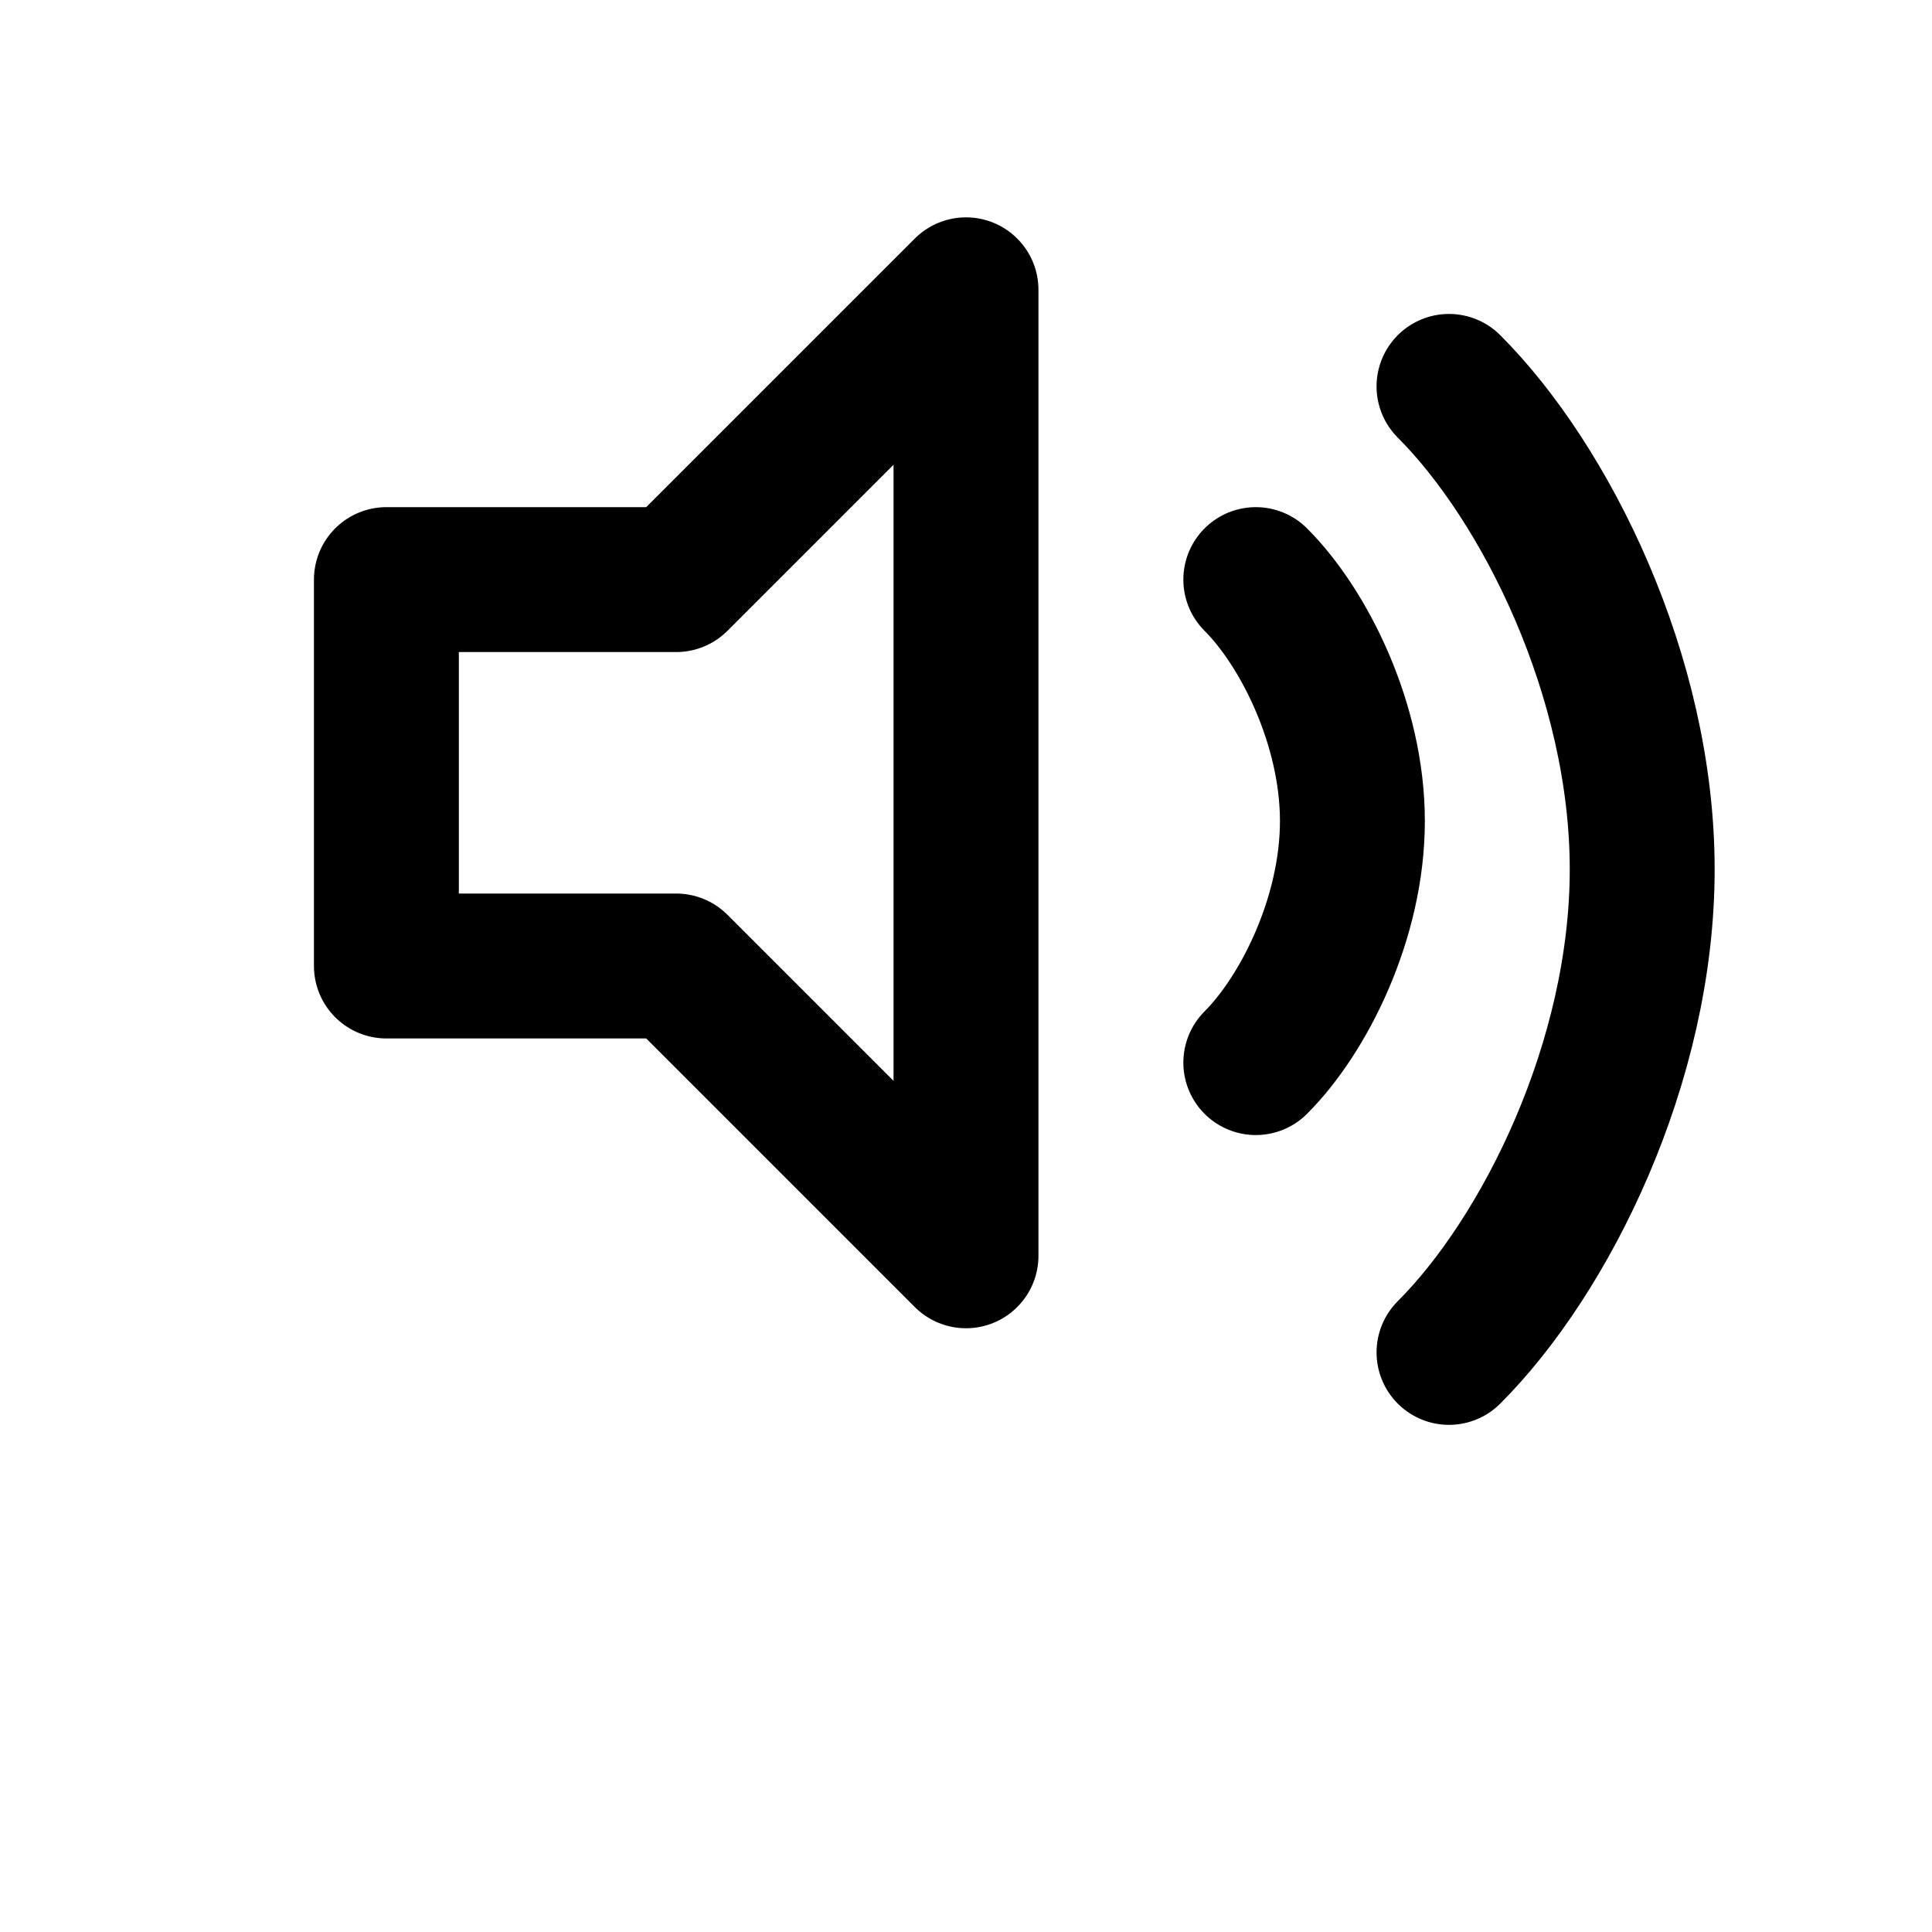
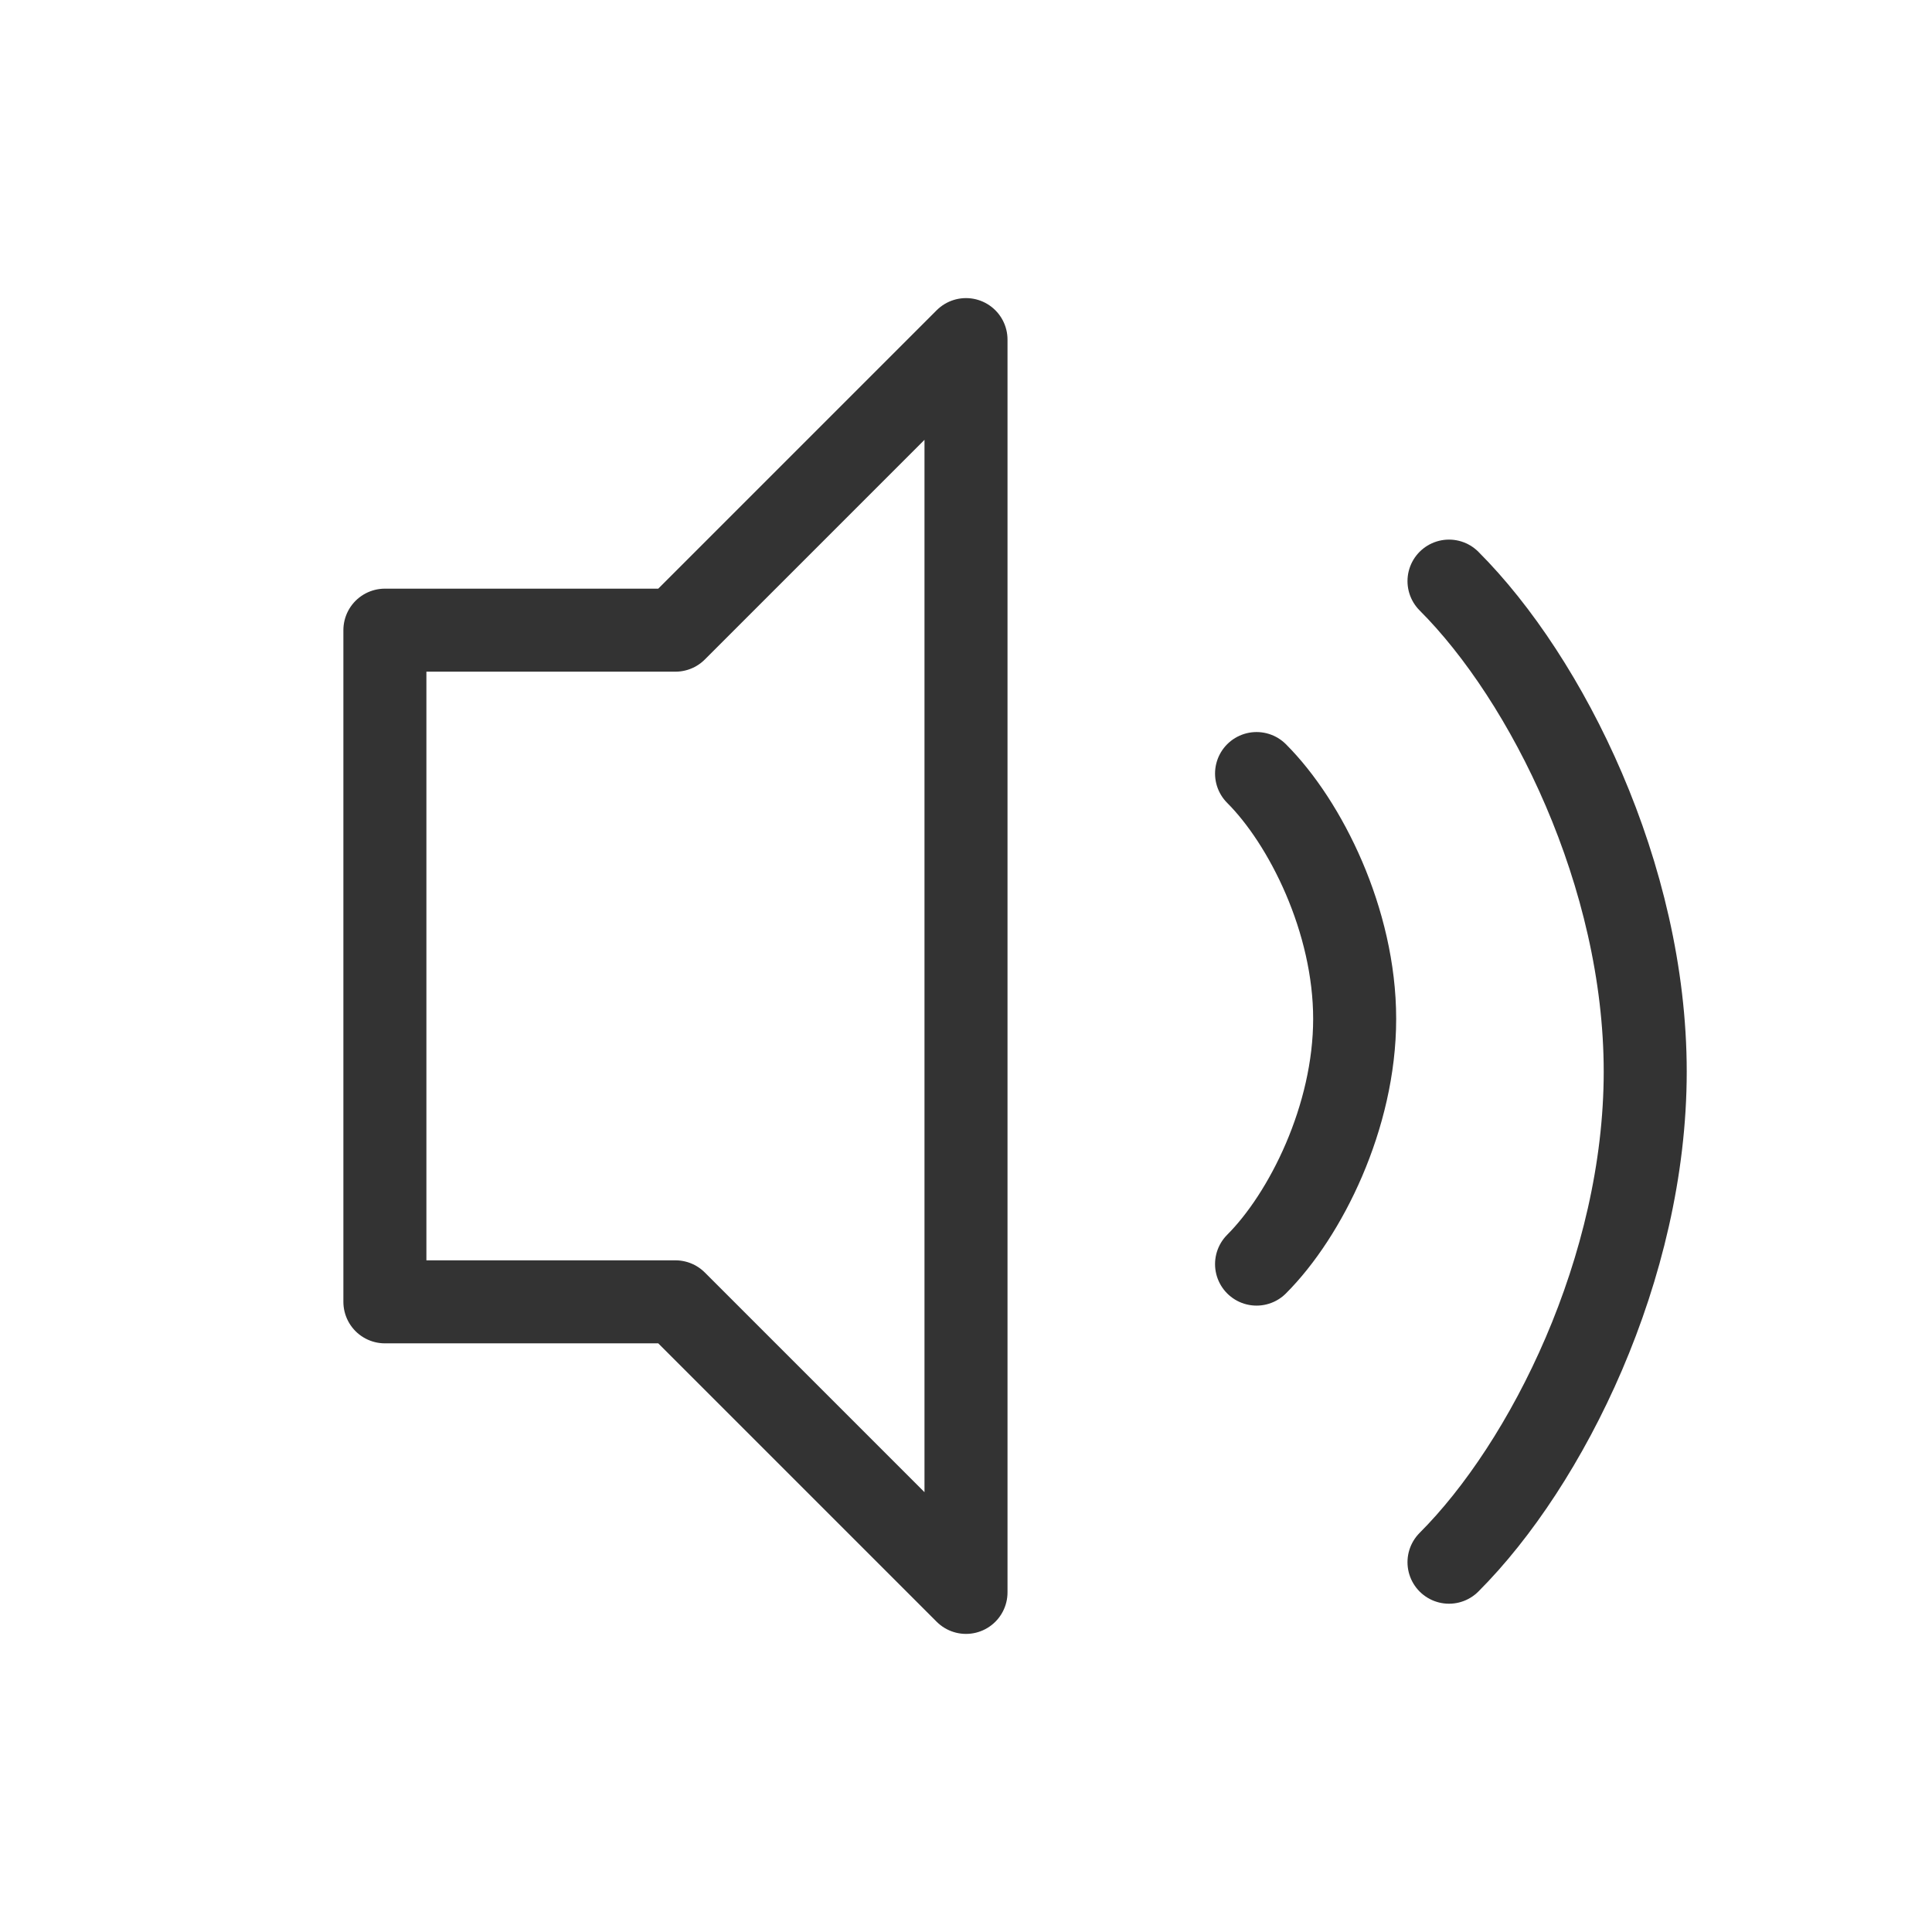
- <svg xmlns="http://www.w3.org/2000/svg" width="20" height="20" viewBox="0 0 20 20" fill="none">
-   <path d="M10 3L7 6H4v4h3l3 3V3z" stroke="currentColor" stroke-width="1.5" stroke-linecap="round" stroke-linejoin="round" />
-   <path d="M13 6c.5.5 1 1.5 1 2.5s-.5 2-1 2.5M15 4c1 1 2 3 2 5s-1 4-2 5" stroke="currentColor" stroke-width="1.5" stroke-linecap="round" />
+ <svg xmlns="http://www.w3.org/2000/svg" viewBox="0 0 1024 1024" width="48" height="48" fill="none" stroke="#333333" stroke-width="44" stroke-linecap="round" stroke-linejoin="round">
+   <path d="M512 180L358 334H204v356h154l154 154V180z" />
+   <path d="M666 410c26 26 52 78 52 130s-26 104-52 130M768 308c52 52 104 156 104 260s-52 208-104 260" />
</svg>
